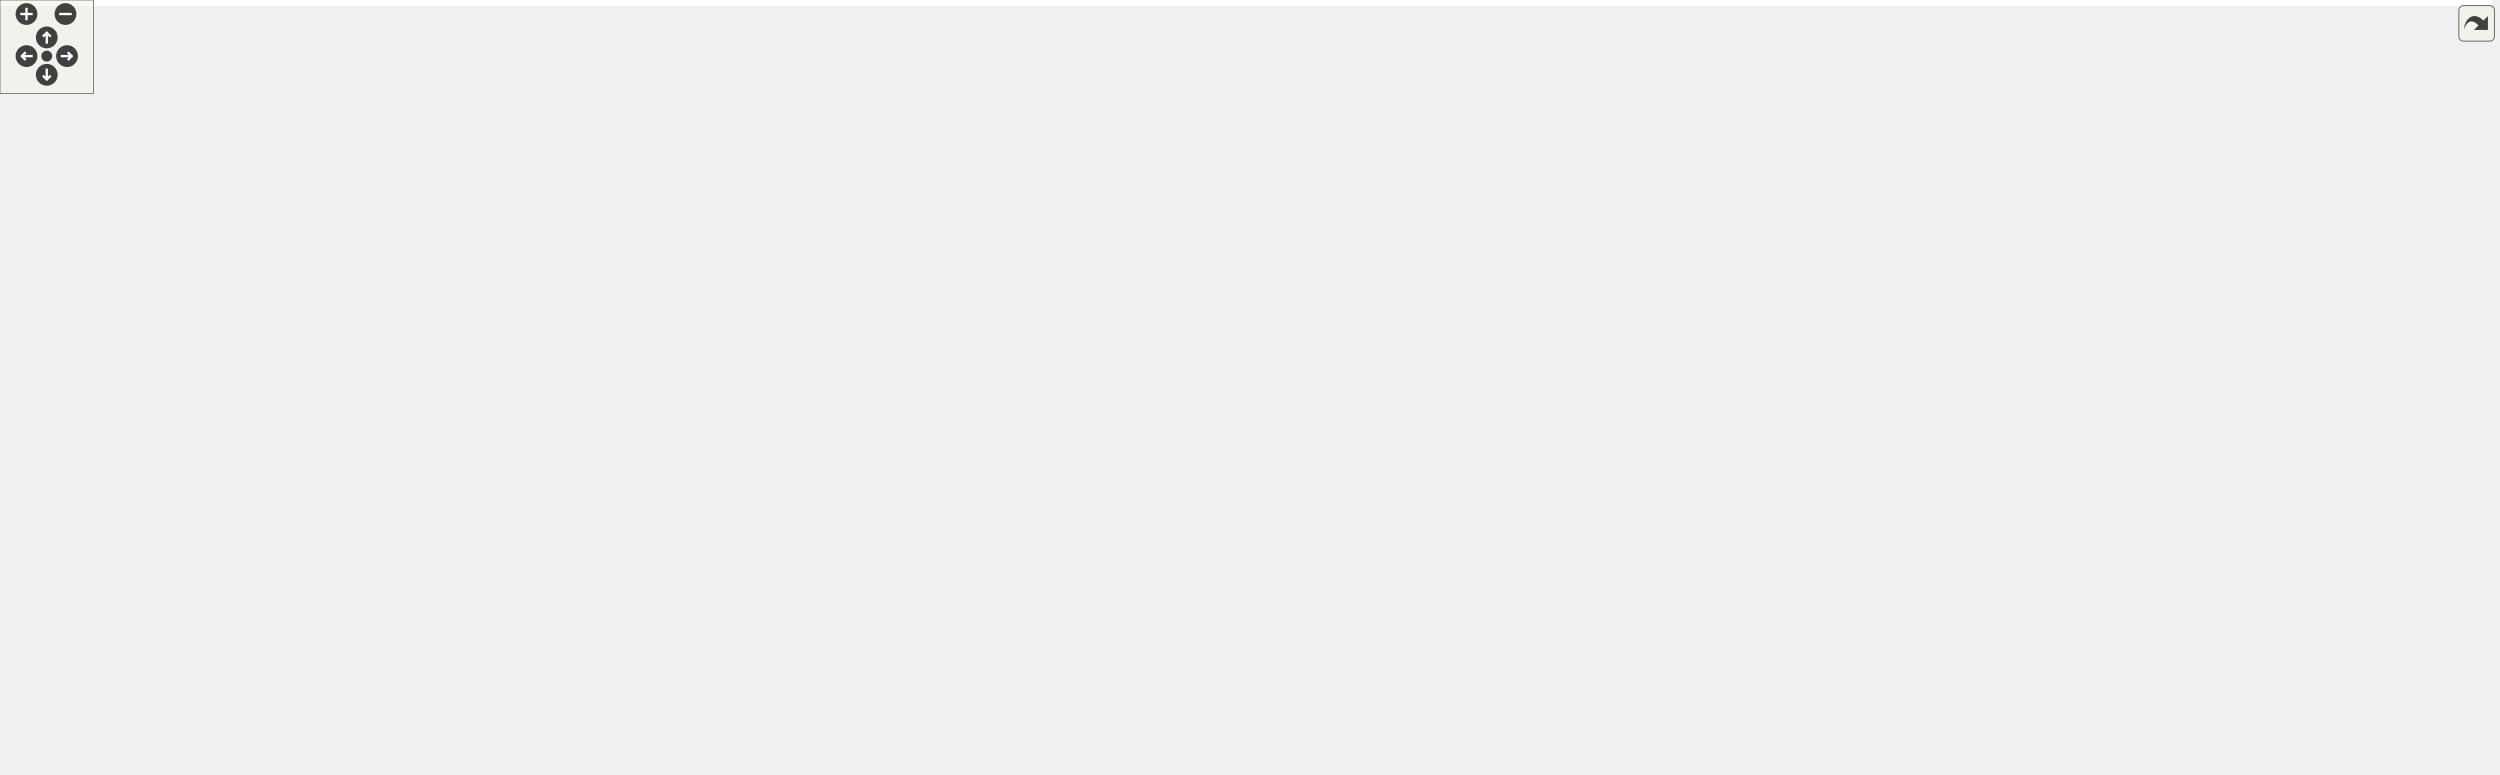
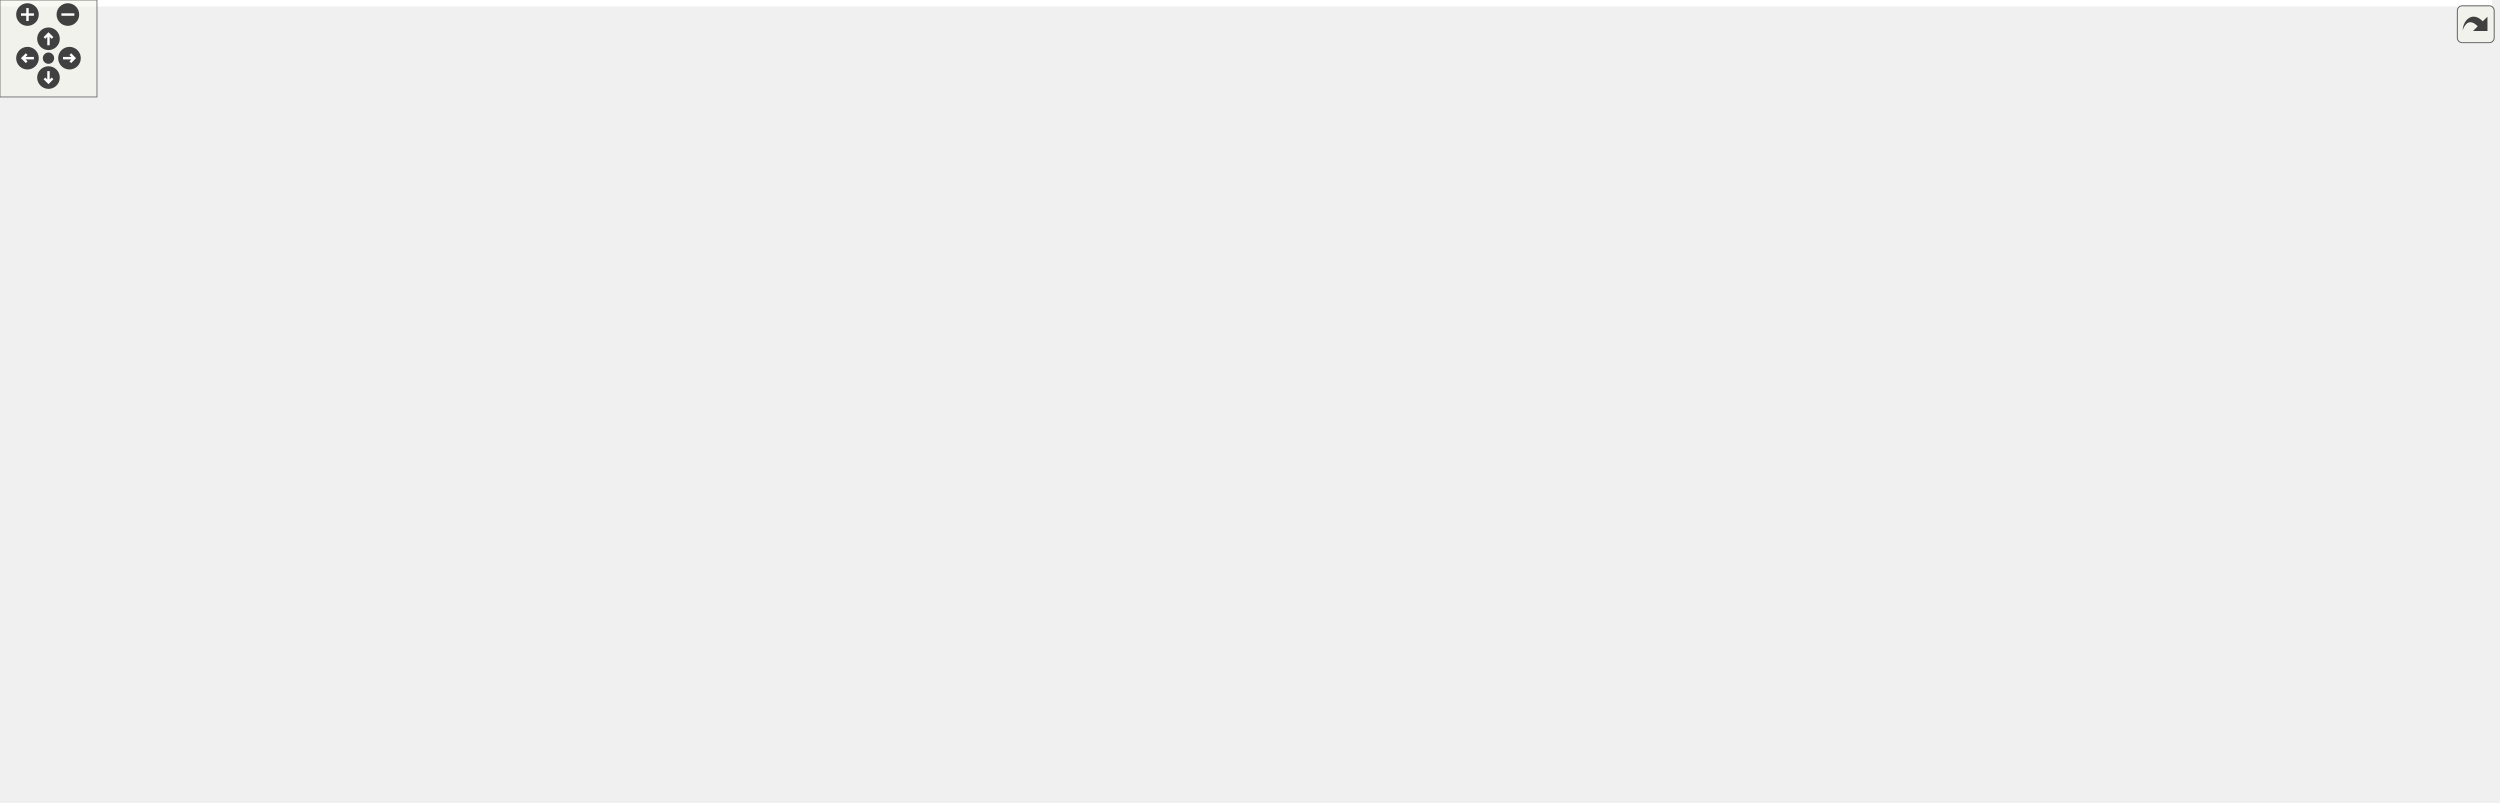
<svg xmlns="http://www.w3.org/2000/svg" xmlns:xlink="http://www.w3.org/1999/xlink" id="main" version="1.1" xml:space="preserve">
  <style type="text/css">
.edge:hover path { stroke: red; }
.edge:hover polygon { stroke: red; fill: red; }
</style>
  <defs>
    <circle id="rim" cx="0" cy="0" r="7" />
    <circle id="rim2" cx="0" cy="0" r="3.5" />
    <g id="zoomPlus">
      <use xlink:href="#rim" fill="#404040">
        <set attributeName="fill" to="#808080" begin="zoomplus.mouseover" end="zoomplus.mouseout" />
      </use>
      <path d="M-4,0h8M0,-4v8" fill="none" stroke="white" stroke-width="1.5" pointer-events="none" />
    </g>
    <g id="zoomMin">
      <use xlink:href="#rim" fill="#404040">
        <set attributeName="fill" to="#808080" begin="zoomminus.mouseover" end="zoomminus.mouseout" />
      </use>
      <path d="M-4,0h8" fill="none" stroke="white" stroke-width="1.5" pointer-events="none" />
    </g>
    <g id="dirArrow">
      <path fill="none" stroke="white" stroke-width="1.5" d="M0,-3.0v7 M-2.5,-0.5L0,-3.0L2.5,-0.5" />
    </g>
    <g id="resetDef">
      <use xlink:href="#rim2" fill="#404040">
        <set attributeName="fill" to="#808080" begin="reset.mouseover" end="reset.mouseout" />
      </use>
    </g>
  </defs>
  <svg id="graph" class="graph">
    <g id="viewport">
-       <polygon fill="white" stroke="transparent" points="-4,4 -4,-436 1598.92,-436 1598.92,4 -4,4" />
+       <polygon fill="white" stroke="transparent" points="-4,4 -4,-436 1542.01,-436 1542.01,4 -4,4" />
      <g id="node1" class="node">
        <g id="a_node1">
          <a xlink:title="In this file, types are defined which are used in the direct module.">
-             <polygon fill="#bfbfbf" stroke="black" points="878,-390.5 878,-431.5 1045,-431.5 1045,-390.5 878,-390.5" />
-             <text text-anchor="start" x="886" y="-419.5" font-family="Helvetica,sans-Serif" font-size="10.00">/home/runner/work/Simopticon</text>
-             <text text-anchor="start" x="886" y="-408.5" font-family="Helvetica,sans-Serif" font-size="10.00">/Simopticon/src/optimizer</text>
-             <text text-anchor="middle" x="961.5" y="-397.5" font-family="Helvetica,sans-Serif" font-size="10.00">/direct/DirectTypes.h</text>
+             <polygon fill="#bfbfbf" stroke="black" points="712.51,-390.5 712.51,-431.5 879.51,-431.5 879.51,-390.5 712.51,-390.5" />
+             <text text-anchor="start" x="720.51" y="-419.5" font-family="Helvetica,sans-Serif" font-size="10.00">/home/runner/work/Simopticon</text>
+             <text text-anchor="start" x="720.51" y="-408.5" font-family="Helvetica,sans-Serif" font-size="10.00">/Simopticon/src/optimizer</text>
+             <text text-anchor="middle" x="796.01" y="-397.5" font-family="Helvetica,sans-Serif" font-size="10.00">/direct/DirectTypes.h</text>
          </a>
        </g>
      </g>
      <g id="node2" class="node">
        <g id="a_node2">
          <a xlink:href="StubController_8h.xhtml" target="_top" xlink:title="In this file, the header of the StubController class is defined.">
-             <polygon fill="white" stroke="black" points="167,-312.5 167,-353.5 334,-353.5 334,-312.5 167,-312.5" />
-             <text text-anchor="start" x="175" y="-341.5" font-family="Helvetica,sans-Serif" font-size="10.00">/home/runner/work/Simopticon</text>
-             <text text-anchor="start" x="175" y="-330.5" font-family="Helvetica,sans-Serif" font-size="10.00">/Simopticon/src/controller</text>
-             <text text-anchor="middle" x="250.5" y="-319.5" font-family="Helvetica,sans-Serif" font-size="10.00">/StubController.h</text>
+             <polygon fill="white" stroke="black" points="110.51,-312.5 110.51,-353.5 277.51,-353.5 277.51,-312.5 110.51,-312.5" />
+             <text text-anchor="start" x="118.51" y="-341.5" font-family="Helvetica,sans-Serif" font-size="10.00">/home/runner/work/Simopticon</text>
+             <text text-anchor="start" x="118.51" y="-330.5" font-family="Helvetica,sans-Serif" font-size="10.00">/Simopticon/src/controller</text>
+             <text text-anchor="middle" x="194.01" y="-319.5" font-family="Helvetica,sans-Serif" font-size="10.00">/StubController.h</text>
          </a>
        </g>
      </g>
      <g id="edge1" class="edge">
-         <path fill="none" stroke="midnightblue" d="M867.59,-399.96C727.91,-385.03 467.57,-357.2 334.11,-342.94" />
-         <polygon fill="midnightblue" stroke="midnightblue" points="867.53,-403.48 877.85,-401.06 868.28,-396.52 867.53,-403.48" />
+         <path fill="none" stroke="midnightblue" d="M702.35,-398.18C586.09,-383.5 389.55,-358.69 277.97,-344.6" />
+         <polygon fill="midnightblue" stroke="midnightblue" points="701.95,-401.65 712.31,-399.43 702.82,-394.71 701.95,-401.65" />
      </g>
      <g id="node6" class="node">
        <g id="a_node6">
          <a xlink:href="DirectOptimizer_8h.xhtml" target="_top" xlink:title="In this file, the header of the DirectOptimizer class is defined.">
-             <polygon fill="white" stroke="black" points="1027,-78.5 1027,-119.5 1194,-119.5 1194,-78.5 1027,-78.5" />
-             <text text-anchor="start" x="1035" y="-107.5" font-family="Helvetica,sans-Serif" font-size="10.00">/home/runner/work/Simopticon</text>
-             <text text-anchor="start" x="1035" y="-96.5" font-family="Helvetica,sans-Serif" font-size="10.00">/Simopticon/src/optimizer</text>
-             <text text-anchor="middle" x="1110.5" y="-85.5" font-family="Helvetica,sans-Serif" font-size="10.00">/direct/DirectOptimizer.h</text>
+             <polygon fill="white" stroke="black" points="601.51,-78.5 601.51,-119.5 768.51,-119.5 768.51,-78.5 601.51,-78.5" />
+             <text text-anchor="start" x="609.51" y="-107.5" font-family="Helvetica,sans-Serif" font-size="10.00">/home/runner/work/Simopticon</text>
+             <text text-anchor="start" x="609.51" y="-96.5" font-family="Helvetica,sans-Serif" font-size="10.00">/Simopticon/src/optimizer</text>
+             <text text-anchor="middle" x="685.01" y="-85.5" font-family="Helvetica,sans-Serif" font-size="10.00">/direct/DirectOptimizer.h</text>
          </a>
        </g>
      </g>
      <g id="edge5" class="edge">
-         <path fill="none" stroke="midnightblue" d="M1055.34,-404.73C1179.13,-396.88 1389.82,-380.18 1462.5,-354 1522,-332.57 1551.44,-331.64 1581.5,-276 1661.99,-127 1350,-102.76 1194.16,-99.75" />
-         <polygon fill="midnightblue" stroke="midnightblue" points="1054.87,-401.25 1045.11,-405.37 1055.31,-408.24 1054.87,-401.25" />
+         <path fill="none" stroke="midnightblue" d="M889.91,-406.94C1036.88,-401.23 1314.08,-386.44 1407.01,-354 1477.93,-329.25 1570.04,-294.85 1526.01,-234 1438.31,-112.8 963.7,-99.48 768.71,-99.22" />
+         <polygon fill="midnightblue" stroke="midnightblue" points="889.42,-403.46 879.56,-407.34 889.68,-410.45 889.42,-403.46" />
      </g>
      <g id="node8" class="node">
        <g id="a_node8">
          <a xlink:href="HyRect_8h.xhtml" target="_top" xlink:title="In this file, the header of the HyRect class is defined.">
-             <polygon fill="white" stroke="black" points="878,-312.5 878,-353.5 1045,-353.5 1045,-312.5 878,-312.5" />
-             <text text-anchor="start" x="886" y="-341.5" font-family="Helvetica,sans-Serif" font-size="10.00">/home/runner/work/Simopticon</text>
-             <text text-anchor="start" x="886" y="-330.5" font-family="Helvetica,sans-Serif" font-size="10.00">/Simopticon/src/optimizer</text>
-             <text text-anchor="middle" x="961.5" y="-319.5" font-family="Helvetica,sans-Serif" font-size="10.00">/direct/hyrect/HyRect.h</text>
+             <polygon fill="white" stroke="black" points="712.51,-312.5 712.51,-353.5 879.51,-353.5 879.51,-312.5 712.51,-312.5" />
+             <text text-anchor="start" x="720.51" y="-341.5" font-family="Helvetica,sans-Serif" font-size="10.00">/home/runner/work/Simopticon</text>
+             <text text-anchor="start" x="720.51" y="-330.5" font-family="Helvetica,sans-Serif" font-size="10.00">/Simopticon/src/optimizer</text>
+             <text text-anchor="middle" x="796.01" y="-319.5" font-family="Helvetica,sans-Serif" font-size="10.00">/direct/hyrect/HyRect.h</text>
          </a>
        </g>
      </g>
      <g id="edge8" class="edge">
-         <path fill="none" stroke="midnightblue" d="M961.5,-380.3C961.5,-371.3 961.5,-361.65 961.5,-353.51" />
-         <polygon fill="midnightblue" stroke="midnightblue" points="958,-380.43 961.5,-390.43 965,-380.43 958,-380.43" />
-       </g>
-       <g id="node11" class="node">
-         <g id="a_node11">
+         <path fill="none" stroke="midnightblue" d="M796.01,-380.3C796.01,-371.3 796.01,-361.65 796.01,-353.51" />
+         <polygon fill="midnightblue" stroke="midnightblue" points="792.51,-380.43 796.01,-390.43 799.51,-380.43 792.51,-380.43" />
+       </g>
+       <g id="node10" class="node">
+         <g id="a_node10">
          <a xlink:href="Levels_8h.xhtml" target="_top" xlink:title="In this file, the header of the Levels class is defined.">
-             <polygon fill="white" stroke="black" points="477,-156.5 477,-197.5 644,-197.5 644,-156.5 477,-156.5" />
-             <text text-anchor="start" x="485" y="-185.5" font-family="Helvetica,sans-Serif" font-size="10.00">/home/runner/work/Simopticon</text>
-             <text text-anchor="start" x="485" y="-174.5" font-family="Helvetica,sans-Serif" font-size="10.00">/Simopticon/src/optimizer</text>
-             <text text-anchor="middle" x="560.5" y="-163.5" font-family="Helvetica,sans-Serif" font-size="10.00">/direct/Levels.h</text>
+             <polygon fill="white" stroke="black" points="452.51,-156.5 452.51,-197.5 619.51,-197.5 619.51,-156.5 452.51,-156.5" />
+             <text text-anchor="start" x="460.51" y="-185.5" font-family="Helvetica,sans-Serif" font-size="10.00">/home/runner/work/Simopticon</text>
+             <text text-anchor="start" x="460.51" y="-174.5" font-family="Helvetica,sans-Serif" font-size="10.00">/Simopticon/src/optimizer</text>
+             <text text-anchor="middle" x="536.01" y="-163.5" font-family="Helvetica,sans-Serif" font-size="10.00">/direct/Levels.h</text>
          </a>
        </g>
      </g>
      <g id="edge27" class="edge">
-         <path fill="none" stroke="midnightblue" d="M867.64,-397.82C739.49,-379.04 520.19,-338.52 472.5,-276 461.18,-261.16 463.52,-250.36 472.5,-234 481.13,-218.28 496.24,-206.35 511.54,-197.62" />
-         <polygon fill="midnightblue" stroke="midnightblue" points="867.44,-401.33 877.84,-399.3 868.45,-394.4 867.44,-401.33" />
+         <path fill="none" stroke="midnightblue" d="M702.25,-401.69C621.4,-389 509.24,-356.96 454.01,-276 443.49,-260.58 445.29,-250.51 454.01,-234 462.22,-218.45 476.91,-206.4 491.6,-197.53" />
+         <polygon fill="midnightblue" stroke="midnightblue" points="702.03,-405.2 712.44,-403.21 703.07,-398.27 702.03,-405.2" />
      </g>
      <g id="node18" class="node">
        <g id="a_node18">
          <a xlink:href="ParameterNormalizer_8h.xhtml" target="_top" xlink:title="In this file, the header of the ParameterNormalizer class is defined.">
-             <polygon fill="white" stroke="black" points="1287,-312.5 1287,-353.5 1454,-353.5 1454,-312.5 1287,-312.5" />
-             <text text-anchor="start" x="1295" y="-341.5" font-family="Helvetica,sans-Serif" font-size="10.00">/home/runner/work/Simopticon</text>
-             <text text-anchor="start" x="1295" y="-330.5" font-family="Helvetica,sans-Serif" font-size="10.00">/Simopticon/src/optimizer</text>
-             <text text-anchor="middle" x="1370.5" y="-319.5" font-family="Helvetica,sans-Serif" font-size="10.00">/direct/ParameterNormalizer.h</text>
+             <polygon fill="white" stroke="black" points="1231.51,-312.5 1231.51,-353.5 1398.51,-353.5 1398.51,-312.5 1231.51,-312.5" />
+             <text text-anchor="start" x="1239.51" y="-341.5" font-family="Helvetica,sans-Serif" font-size="10.00">/home/runner/work/Simopticon</text>
+             <text text-anchor="start" x="1239.51" y="-330.5" font-family="Helvetica,sans-Serif" font-size="10.00">/Simopticon/src/optimizer</text>
+             <text text-anchor="middle" x="1315.01" y="-319.5" font-family="Helvetica,sans-Serif" font-size="10.00">/direct/ParameterNormalizer.h</text>
          </a>
        </g>
      </g>
      <g id="edge24" class="edge">
-         <path fill="none" stroke="midnightblue" d="M1055.37,-392.56C1125.19,-379.58 1219.62,-362.04 1286.86,-349.54" />
-         <polygon fill="midnightblue" stroke="midnightblue" points="1054.45,-389.17 1045.25,-394.44 1055.73,-396.05 1054.45,-389.17" />
+         <path fill="none" stroke="midnightblue" d="M889.82,-396.26C987.21,-382 1138.11,-359.9 1231.5,-346.23" />
+         <polygon fill="midnightblue" stroke="midnightblue" points="889.07,-392.84 879.69,-397.75 890.09,-399.76 889.07,-392.84" />
      </g>
      <g id="node3" class="node">
        <g id="a_node3">
          <a xlink:href="StubController_8cpp.xhtml" target="_top" xlink:title="In this file, the implementation of the StubController class is defined.">
-             <polygon fill="white" stroke="black" points="0,-234.5 0,-275.5 167,-275.5 167,-234.5 0,-234.5" />
-             <text text-anchor="start" x="8" y="-263.5" font-family="Helvetica,sans-Serif" font-size="10.00">/home/runner/work/Simopticon</text>
-             <text text-anchor="start" x="8" y="-252.5" font-family="Helvetica,sans-Serif" font-size="10.00">/Simopticon/src/controller</text>
-             <text text-anchor="middle" x="83.5" y="-241.5" font-family="Helvetica,sans-Serif" font-size="10.00">/StubController.cpp</text>
+             <polygon fill="white" stroke="black" points="202.51,-234.5 202.51,-275.5 369.51,-275.5 369.51,-234.5 202.51,-234.5" />
+             <text text-anchor="start" x="210.51" y="-263.5" font-family="Helvetica,sans-Serif" font-size="10.00">/home/runner/work/Simopticon</text>
+             <text text-anchor="start" x="210.51" y="-252.5" font-family="Helvetica,sans-Serif" font-size="10.00">/Simopticon/src/controller</text>
+             <text text-anchor="middle" x="286.01" y="-241.5" font-family="Helvetica,sans-Serif" font-size="10.00">/StubController.cpp</text>
          </a>
        </g>
      </g>
      <g id="edge2" class="edge">
-         <path fill="none" stroke="midnightblue" d="M198.18,-308.19C175.08,-297.67 148.25,-285.47 126.36,-275.51" />
-         <polygon fill="midnightblue" stroke="midnightblue" points="196.94,-311.47 207.49,-312.43 199.84,-305.1 196.94,-311.47" />
+         <path fill="none" stroke="midnightblue" d="M225.75,-305.78C237.78,-295.84 251.25,-284.72 262.4,-275.51" />
+         <polygon fill="midnightblue" stroke="midnightblue" points="223.18,-303.36 217.7,-312.43 227.64,-308.76 223.18,-303.36" />
      </g>
      <g id="node4" class="node">
        <g id="a_node4">
          <a xlink:href="Controller_8cpp.xhtml" target="_top" xlink:title="In this file, the implementation of the Controller class is defined.">
-             <polygon fill="white" stroke="black" points="588,-0.5 588,-41.5 755,-41.5 755,-0.5 588,-0.5" />
-             <text text-anchor="start" x="596" y="-29.5" font-family="Helvetica,sans-Serif" font-size="10.00">/home/runner/work/Simopticon</text>
-             <text text-anchor="start" x="596" y="-18.5" font-family="Helvetica,sans-Serif" font-size="10.00">/Simopticon/src/controller</text>
-             <text text-anchor="middle" x="671.5" y="-7.5" font-family="Helvetica,sans-Serif" font-size="10.00">/Controller.cpp</text>
+             <polygon fill="white" stroke="black" points="381.51,-0.5 381.51,-41.5 548.51,-41.5 548.51,-0.5 381.51,-0.5" />
+             <text text-anchor="start" x="389.51" y="-29.5" font-family="Helvetica,sans-Serif" font-size="10.00">/home/runner/work/Simopticon</text>
+             <text text-anchor="start" x="389.51" y="-18.5" font-family="Helvetica,sans-Serif" font-size="10.00">/Simopticon/src/controller</text>
+             <text text-anchor="middle" x="465.01" y="-7.5" font-family="Helvetica,sans-Serif" font-size="10.00">/Controller.cpp</text>
          </a>
        </g>
      </g>
      <g id="edge3" class="edge">
-         <path fill="none" stroke="midnightblue" d="M226.91,-304.22C221.04,-295.7 215.55,-285.94 212.5,-276 207.02,-258.16 205.06,-251.12 212.5,-234 252.96,-140.84 288.96,-124.04 379.5,-78 444.72,-44.84 527.24,-31.23 587.91,-25.69" />
-         <polygon fill="midnightblue" stroke="midnightblue" points="224.09,-306.29 232.83,-312.28 229.73,-302.15 224.09,-306.29" />
+         <path fill="none" stroke="midnightblue" d="M100.5,-314.65C60.34,-305.12 19.88,-291.97 8.01,-276 -3.12,-261.02 -2.03,-249.73 8.01,-234 90.38,-104.99 273.69,-53.3 381.45,-33.5" />
+         <polygon fill="midnightblue" stroke="midnightblue" points="99.88,-318.1 110.41,-316.93 101.45,-311.28 99.88,-318.1" />
      </g>
      <g id="node5" class="node">
        <g id="a_node5">
          <a xlink:href="main_8cpp.xhtml" target="_top" xlink:title="In this file, the main function running the Simopticon framework is defined.">
-             <polygon fill="white" stroke="black" points="222,-240 222,-270 389,-270 389,-240 222,-240" />
-             <text text-anchor="start" x="230" y="-258" font-family="Helvetica,sans-Serif" font-size="10.00">/home/runner/work/Simopticon</text>
-             <text text-anchor="middle" x="305.5" y="-247" font-family="Helvetica,sans-Serif" font-size="10.00">/Simopticon/src/main.cpp</text>
+             <polygon fill="white" stroke="black" points="17.51,-240 17.51,-270 184.51,-270 184.51,-240 17.51,-240" />
+             <text text-anchor="start" x="25.51" y="-258" font-family="Helvetica,sans-Serif" font-size="10.00">/home/runner/work/Simopticon</text>
+             <text text-anchor="middle" x="101.01" y="-247" font-family="Helvetica,sans-Serif" font-size="10.00">/Simopticon/src/main.cpp</text>
          </a>
        </g>
      </g>
      <g id="edge4" class="edge">
-         <path fill="none" stroke="midnightblue" d="M270.53,-304.32C278.9,-292.75 288.27,-279.8 295.21,-270.23" />
-         <polygon fill="midnightblue" stroke="midnightblue" points="267.69,-302.27 264.66,-312.43 273.36,-306.38 267.69,-302.27" />
+         <path fill="none" stroke="midnightblue" d="M162.18,-305.99C147.53,-294.02 130.71,-280.27 118.42,-270.23" />
+         <polygon fill="midnightblue" stroke="midnightblue" points="160.1,-308.81 170.06,-312.43 164.53,-303.39 160.1,-308.81" />
      </g>
      <g id="edge6" class="edge">
-         <path fill="none" stroke="midnightblue" d="M1016.64,-81.75C939.03,-68.31 829.83,-49.41 755.17,-36.48" />
-         <polygon fill="midnightblue" stroke="midnightblue" points="1016.44,-85.27 1026.89,-83.53 1017.64,-78.37 1016.44,-85.27" />
+         <path fill="none" stroke="midnightblue" d="M618.51,-75.03C587.54,-64.33 551.08,-51.73 521.47,-41.51" />
+         <polygon fill="midnightblue" stroke="midnightblue" points="617.76,-78.47 628.36,-78.43 620.05,-71.85 617.76,-78.47" />
      </g>
      <g id="node7" class="node">
        <g id="a_node7">
          <a xlink:href="DirectOptimizer_8cpp.xhtml" target="_top" xlink:title="In this file, the implementation of the DirectOptimizer class is defined.">
-             <polygon fill="white" stroke="black" points="1138,-0.5 1138,-41.5 1305,-41.5 1305,-0.5 1138,-0.5" />
-             <text text-anchor="start" x="1146" y="-29.5" font-family="Helvetica,sans-Serif" font-size="10.00">/home/runner/work/Simopticon</text>
-             <text text-anchor="start" x="1146" y="-18.5" font-family="Helvetica,sans-Serif" font-size="10.00">/Simopticon/src/optimizer</text>
-             <text text-anchor="middle" x="1221.5" y="-7.5" font-family="Helvetica,sans-Serif" font-size="10.00">/direct/DirectOptimizer.cpp</text>
+             <polygon fill="white" stroke="black" points="821.51,-0.5 821.51,-41.5 988.51,-41.5 988.51,-0.5 821.51,-0.5" />
+             <text text-anchor="start" x="829.51" y="-29.5" font-family="Helvetica,sans-Serif" font-size="10.00">/home/runner/work/Simopticon</text>
+             <text text-anchor="start" x="829.51" y="-18.5" font-family="Helvetica,sans-Serif" font-size="10.00">/Simopticon/src/optimizer</text>
+             <text text-anchor="middle" x="905.01" y="-7.5" font-family="Helvetica,sans-Serif" font-size="10.00">/direct/DirectOptimizer.cpp</text>
          </a>
        </g>
      </g>
      <g id="edge7" class="edge">
-         <path fill="none" stroke="midnightblue" d="M1147.55,-72.64C1162.37,-62.49 1179.17,-50.98 1193.01,-41.51" />
-         <polygon fill="midnightblue" stroke="midnightblue" points="1145.36,-69.89 1139.09,-78.43 1149.31,-75.67 1145.36,-69.89" />
+         <path fill="none" stroke="midnightblue" d="M751.51,-75.03C782.48,-64.33 818.94,-51.73 848.55,-41.51" />
+         <polygon fill="midnightblue" stroke="midnightblue" points="749.98,-71.85 741.67,-78.43 752.26,-78.47 749.98,-71.85" />
      </g>
      <g id="edge9" class="edge">
-         <path fill="none" stroke="midnightblue" d="M1030.88,-307.91C1046.08,-299.82 1060.8,-289.35 1071.5,-276 1108.78,-229.47 1112.17,-154.73 1111.47,-119.53" />
-         <polygon fill="midnightblue" stroke="midnightblue" points="1029.29,-304.79 1021.91,-312.4 1032.42,-311.06 1029.29,-304.79" />
+         <path fill="none" stroke="midnightblue" d="M736.24,-307.17C723.33,-299.09 711.13,-288.8 703.01,-276 671.83,-226.85 676.95,-154.03 681.71,-119.51" />
+         <polygon fill="midnightblue" stroke="midnightblue" points="734.85,-310.41 745.26,-312.42 738.38,-304.37 734.85,-310.41" />
      </g>
      <g id="node9" class="node">
        <g id="a_node9">
-           <a xlink:href="GrahamScan_8cpp.xhtml" target="_top" xlink:title="In this file, the implementation of the GrahamScan class is defined.">
-             <polygon fill="white" stroke="black" points="482,-234.5 482,-275.5 649,-275.5 649,-234.5 482,-234.5" />
-             <text text-anchor="start" x="490" y="-263.5" font-family="Helvetica,sans-Serif" font-size="10.00">/home/runner/work/Simopticon</text>
-             <text text-anchor="start" x="490" y="-252.5" font-family="Helvetica,sans-Serif" font-size="10.00">/Simopticon/src/optimizer</text>
-             <text text-anchor="middle" x="565.5" y="-241.5" font-family="Helvetica,sans-Serif" font-size="10.00">/direct/GrahamScan.cpp</text>
+           <a xlink:href="DirectComparisonFunctions_8h.xhtml" target="_top" xlink:title="In this file, comparison functions are defined which are used in the direct module.">
+             <polygon fill="white" stroke="black" points="463.01,-234.5 463.01,-275.5 657.01,-275.5 657.01,-234.5 463.01,-234.5" />
+             <text text-anchor="start" x="471.01" y="-263.5" font-family="Helvetica,sans-Serif" font-size="10.00">/home/runner/work/Simopticon</text>
+             <text text-anchor="start" x="471.01" y="-252.5" font-family="Helvetica,sans-Serif" font-size="10.00">/Simopticon/src/optimizer</text>
+             <text text-anchor="middle" x="560.01" y="-241.5" font-family="Helvetica,sans-Serif" font-size="10.00">/direct/DirectComparisonFunctions.h</text>
          </a>
        </g>
      </g>
      <g id="edge10" class="edge">
-         <path fill="none" stroke="midnightblue" d="M867.95,-315.56C807.76,-304.79 727.9,-290.13 657.5,-276 654.78,-275.45 652.01,-274.89 649.21,-274.32" />
-         <polygon fill="midnightblue" stroke="midnightblue" points="867.36,-319.01 877.81,-317.33 868.59,-312.12 867.36,-319.01" />
-       </g>
-       <g id="node10" class="node">
-         <g id="a_node10">
-           <a xlink:href="DirectComparisonFunctions_8h.xhtml" target="_top" xlink:title="In this file, comparison functions are defined which are used in the direct module.">
-             <polygon fill="white" stroke="black" points="666.5,-234.5 666.5,-275.5 860.5,-275.5 860.5,-234.5 666.5,-234.5" />
-             <text text-anchor="start" x="674.5" y="-263.5" font-family="Helvetica,sans-Serif" font-size="10.00">/home/runner/work/Simopticon</text>
-             <text text-anchor="start" x="674.5" y="-252.5" font-family="Helvetica,sans-Serif" font-size="10.00">/Simopticon/src/optimizer</text>
-             <text text-anchor="middle" x="763.5" y="-241.5" font-family="Helvetica,sans-Serif" font-size="10.00">/direct/DirectComparisonFunctions.h</text>
-           </a>
-         </g>
-       </g>
-       <g id="edge11" class="edge">
-         <path fill="none" stroke="midnightblue" d="M900.92,-308.75C873.21,-298.11 840.74,-285.65 814.32,-275.51" />
-         <polygon fill="midnightblue" stroke="midnightblue" points="899.92,-312.11 910.51,-312.43 902.43,-305.58 899.92,-312.11" />
+         <path fill="none" stroke="midnightblue" d="M725.53,-309.3C692.13,-298.55 652.62,-285.82 620.58,-275.51" />
+         <polygon fill="midnightblue" stroke="midnightblue" points="724.64,-312.69 735.23,-312.43 726.79,-306.03 724.64,-312.69" />
+       </g>
+       <g id="node11" class="node">
+         <g id="a_node11">
+           <a xlink:href="Levels_8cpp.xhtml" target="_top" xlink:title="In this file, the implementation of the Levels class is defined.">
+             <polygon fill="white" stroke="black" points="379.51,-78.5 379.51,-119.5 546.51,-119.5 546.51,-78.5 379.51,-78.5" />
+             <text text-anchor="start" x="387.51" y="-107.5" font-family="Helvetica,sans-Serif" font-size="10.00">/home/runner/work/Simopticon</text>
+             <text text-anchor="start" x="387.51" y="-96.5" font-family="Helvetica,sans-Serif" font-size="10.00">/Simopticon/src/optimizer</text>
+             <text text-anchor="middle" x="463.01" y="-85.5" font-family="Helvetica,sans-Serif" font-size="10.00">/direct/Levels.cpp</text>
+           </a>
+         </g>
+       </g>
+       <g id="edge20" class="edge">
+         <path fill="none" stroke="midnightblue" d="M702.13,-328.81C612.97,-323.7 487.68,-310.43 454.01,-276 412.94,-234 438.54,-156 453.9,-119.63" />
+         <polygon fill="midnightblue" stroke="midnightblue" points="702.1,-332.31 712.27,-329.36 702.48,-325.32 702.1,-332.31" />
      </g>
      <g id="node12" class="node">
        <g id="a_node12">
-           <a xlink:href="Levels_8cpp.xhtml" target="_top" xlink:title="In this file, the implementation of the Levels class is defined.">
-             <polygon fill="white" stroke="black" points="389,-78.5 389,-119.5 556,-119.5 556,-78.5 389,-78.5" />
-             <text text-anchor="start" x="397" y="-107.5" font-family="Helvetica,sans-Serif" font-size="10.00">/home/runner/work/Simopticon</text>
-             <text text-anchor="start" x="397" y="-96.5" font-family="Helvetica,sans-Serif" font-size="10.00">/Simopticon/src/optimizer</text>
-             <text text-anchor="middle" x="472.5" y="-85.5" font-family="Helvetica,sans-Serif" font-size="10.00">/direct/Levels.cpp</text>
-           </a>
-         </g>
-       </g>
-       <g id="edge20" class="edge">
-         <path fill="none" stroke="midnightblue" d="M867.66,-327.64C733.28,-320.46 499.19,-304.06 472.5,-276 432.07,-233.49 452.28,-155.75 464.92,-119.53" />
-         <polygon fill="midnightblue" stroke="midnightblue" points="867.78,-331.16 877.95,-328.19 868.15,-324.16 867.78,-331.16" />
-       </g>
-       <g id="node13" class="node">
-         <g id="a_node13">
          <a xlink:href="BaseRect_8h.xhtml" target="_top" xlink:title="In this file, the header of the BaseRect class is defined.">
-             <polygon fill="white" stroke="black" points="1138,-234.5 1138,-275.5 1305,-275.5 1305,-234.5 1138,-234.5" />
-             <text text-anchor="start" x="1146" y="-263.5" font-family="Helvetica,sans-Serif" font-size="10.00">/home/runner/work/Simopticon</text>
-             <text text-anchor="start" x="1146" y="-252.5" font-family="Helvetica,sans-Serif" font-size="10.00">/Simopticon/src/optimizer</text>
-             <text text-anchor="middle" x="1221.5" y="-241.5" font-family="Helvetica,sans-Serif" font-size="10.00">/direct/hyrect/BaseRect.h</text>
-           </a>
-         </g>
-       </g>
-       <g id="edge16" class="edge">
-         <path fill="none" stroke="midnightblue" d="M1038.2,-309.58C1075.2,-298.76 1119.17,-285.91 1154.77,-275.51" />
-         <polygon fill="midnightblue" stroke="midnightblue" points="1037.07,-306.26 1028.46,-312.43 1039.04,-312.98 1037.07,-306.26" />
+             <polygon fill="white" stroke="black" points="1119.51,-234.5 1119.51,-275.5 1286.51,-275.5 1286.51,-234.5 1119.51,-234.5" />
+             <text text-anchor="start" x="1127.51" y="-263.5" font-family="Helvetica,sans-Serif" font-size="10.00">/home/runner/work/Simopticon</text>
+             <text text-anchor="start" x="1127.51" y="-252.5" font-family="Helvetica,sans-Serif" font-size="10.00">/Simopticon/src/optimizer</text>
+             <text text-anchor="middle" x="1203.01" y="-241.5" font-family="Helvetica,sans-Serif" font-size="10.00">/direct/hyrect/BaseRect.h</text>
+           </a>
+         </g>
+       </g>
+       <g id="edge15" class="edge">
+         <path fill="none" stroke="midnightblue" d="M889.75,-315.69C951.3,-304.82 1033.53,-290.02 1106.01,-276 1110.4,-275.15 1114.9,-274.27 1119.44,-273.37" />
+         <polygon fill="midnightblue" stroke="midnightblue" points="888.9,-312.28 879.66,-317.46 890.12,-319.17 888.9,-312.28" />
+       </g>
+       <g id="node14" class="node">
+         <g id="a_node14">
+           <a xlink:href="GrahamScan_8cpp.xhtml" target="_top" xlink:title="In this file, the implementation of the GrahamScan class is defined.">
+             <polygon fill="white" stroke="black" points="897.51,-234.5 897.51,-275.5 1064.51,-275.5 1064.51,-234.5 897.51,-234.5" />
+             <text text-anchor="start" x="905.51" y="-263.5" font-family="Helvetica,sans-Serif" font-size="10.00">/home/runner/work/Simopticon</text>
+             <text text-anchor="start" x="905.51" y="-252.5" font-family="Helvetica,sans-Serif" font-size="10.00">/Simopticon/src/optimizer</text>
+             <text text-anchor="middle" x="981.01" y="-241.5" font-family="Helvetica,sans-Serif" font-size="10.00">/direct/GrahamScan.cpp</text>
+           </a>
+         </g>
+       </g>
+       <g id="edge18" class="edge">
+         <path fill="none" stroke="midnightblue" d="M852.95,-308.61C878.77,-298 908.95,-285.6 933.53,-275.51" />
+         <polygon fill="midnightblue" stroke="midnightblue" points="851.57,-305.39 843.65,-312.43 854.23,-311.87 851.57,-305.39" />
      </g>
      <g id="node15" class="node">
        <g id="a_node15">
          <a xlink:href="HyRect_8cpp.xhtml" target="_top" xlink:title="In this file, the implementation of the HyRect class is defined.">
-             <polygon fill="white" stroke="black" points="916,-156.5 916,-197.5 1083,-197.5 1083,-156.5 916,-156.5" />
-             <text text-anchor="start" x="924" y="-185.5" font-family="Helvetica,sans-Serif" font-size="10.00">/home/runner/work/Simopticon</text>
-             <text text-anchor="start" x="924" y="-174.5" font-family="Helvetica,sans-Serif" font-size="10.00">/Simopticon/src/optimizer</text>
-             <text text-anchor="middle" x="999.5" y="-163.5" font-family="Helvetica,sans-Serif" font-size="10.00">/direct/hyrect/HyRect.cpp</text>
+             <polygon fill="white" stroke="black" points="897.51,-156.5 897.51,-197.5 1064.51,-197.5 1064.51,-156.5 897.51,-156.5" />
+             <text text-anchor="start" x="905.51" y="-185.5" font-family="Helvetica,sans-Serif" font-size="10.00">/home/runner/work/Simopticon</text>
+             <text text-anchor="start" x="905.51" y="-174.5" font-family="Helvetica,sans-Serif" font-size="10.00">/Simopticon/src/optimizer</text>
+             <text text-anchor="middle" x="981.01" y="-163.5" font-family="Helvetica,sans-Serif" font-size="10.00">/direct/hyrect/HyRect.cpp</text>
          </a>
        </g>
      </g>
      <g id="edge19" class="edge">
-         <path fill="none" stroke="midnightblue" d="M1022.33,-307.12C1034.79,-299.09 1046.28,-288.85 1053.5,-276 1062.65,-259.73 1060.49,-251.31 1053.5,-234 1047.79,-219.85 1036.6,-207.28 1025.88,-197.65" />
-         <polygon fill="midnightblue" stroke="midnightblue" points="1020.4,-304.2 1013.6,-312.33 1023.98,-310.21 1020.4,-304.2" />
+         <path fill="none" stroke="midnightblue" d="M890.08,-325.51C961.07,-318.42 1050.03,-304.1 1073.01,-276 1084.83,-261.55 1082.16,-250.27 1073.01,-234 1064.12,-218.19 1048.76,-206.32 1033.11,-197.67" />
+         <polygon fill="midnightblue" stroke="midnightblue" points="889.36,-322.06 879.75,-326.5 890.04,-329.03 889.36,-322.06" />
      </g>
      <g id="node16" class="node">
        <g id="a_node16">
          <a xlink:href="ChildRect_8h.xhtml" target="_top" xlink:title="In this file, the header of the ChildRect class is defined.">
-             <polygon fill="white" stroke="black" points="878,-234.5 878,-275.5 1045,-275.5 1045,-234.5 878,-234.5" />
-             <text text-anchor="start" x="886" y="-263.5" font-family="Helvetica,sans-Serif" font-size="10.00">/home/runner/work/Simopticon</text>
-             <text text-anchor="start" x="886" y="-252.5" font-family="Helvetica,sans-Serif" font-size="10.00">/Simopticon/src/optimizer</text>
-             <text text-anchor="middle" x="961.5" y="-241.5" font-family="Helvetica,sans-Serif" font-size="10.00">/direct/hyrect/ChildRect.h</text>
+             <polygon fill="white" stroke="black" points="712.51,-234.5 712.51,-275.5 879.51,-275.5 879.51,-234.5 712.51,-234.5" />
+             <text text-anchor="start" x="720.51" y="-263.5" font-family="Helvetica,sans-Serif" font-size="10.00">/home/runner/work/Simopticon</text>
+             <text text-anchor="start" x="720.51" y="-252.5" font-family="Helvetica,sans-Serif" font-size="10.00">/Simopticon/src/optimizer</text>
+             <text text-anchor="middle" x="796.01" y="-241.5" font-family="Helvetica,sans-Serif" font-size="10.00">/direct/hyrect/ChildRect.h</text>
          </a>
        </g>
      </g>
      <g id="edge21" class="edge">
-         <path fill="none" stroke="midnightblue" d="M961.5,-302.3C961.5,-293.3 961.5,-283.65 961.5,-275.51" />
-         <polygon fill="midnightblue" stroke="midnightblue" points="958,-302.43 961.5,-312.43 965,-302.43 958,-302.43" />
+         <path fill="none" stroke="midnightblue" d="M796.01,-302.3C796.01,-293.3 796.01,-283.65 796.01,-275.51" />
+         <polygon fill="midnightblue" stroke="midnightblue" points="792.51,-302.43 796.01,-312.43 799.51,-302.43 792.51,-302.43" />
+       </g>
+       <g id="edge11" class="edge">
+         <path fill="none" stroke="midnightblue" d="M596.32,-228.05C607.25,-219.24 618.78,-208.87 628.01,-198 648.79,-173.55 666.21,-140.51 676.13,-119.72" />
+         <polygon fill="midnightblue" stroke="midnightblue" points="593.85,-225.54 588.14,-234.46 598.17,-231.05 593.85,-225.54" />
      </g>
      <g id="edge12" class="edge">
-         <path fill="none" stroke="midnightblue" d="M737.21,-226.72C720.02,-205.55 703.77,-176.47 721.5,-156 760.2,-111.33 924.68,-101.47 1026.97,-99.77" />
-         <polygon fill="midnightblue" stroke="midnightblue" points="734.62,-229.07 743.77,-234.4 739.94,-224.53 734.62,-229.07" />
+         <path fill="none" stroke="midnightblue" d="M550.82,-224.88C547.92,-215.72 544.8,-205.83 542.17,-197.51" />
+         <polygon fill="midnightblue" stroke="midnightblue" points="547.48,-225.95 553.83,-234.43 554.16,-223.84 547.48,-225.95" />
      </g>
      <g id="edge13" class="edge">
-         <path fill="none" stroke="midnightblue" d="M701.76,-230.89C673.27,-220.22 639.8,-207.69 612.6,-197.51" />
-         <polygon fill="midnightblue" stroke="midnightblue" points="700.63,-234.2 711.22,-234.43 703.08,-227.64 700.63,-234.2" />
+         <path fill="none" stroke="midnightblue" d="M583.52,-151.77C603.94,-141.35 627.5,-129.34 646.77,-119.51" />
+         <polygon fill="midnightblue" stroke="midnightblue" points="581.7,-148.77 574.38,-156.43 584.88,-155 581.7,-148.77" />
      </g>
      <g id="edge14" class="edge">
-         <path fill="none" stroke="midnightblue" d="M654.05,-161.25C665.98,-159.44 678.02,-157.65 689.5,-156 806.45,-139.16 941.95,-121.46 1026.95,-110.57" />
-         <polygon fill="midnightblue" stroke="midnightblue" points="653.44,-157.81 644.08,-162.77 654.49,-164.73 653.44,-157.81" />
-       </g>
-       <g id="edge15" class="edge">
-         <path fill="none" stroke="midnightblue" d="M530.14,-149.78C518.63,-139.84 505.75,-128.72 495.09,-119.51" />
-         <polygon fill="midnightblue" stroke="midnightblue" points="527.98,-152.54 537.84,-156.43 532.56,-147.24 527.98,-152.54" />
+         <path fill="none" stroke="midnightblue" d="M510.27,-149.2C500.87,-139.42 490.42,-128.54 481.75,-119.51" />
+         <polygon fill="midnightblue" stroke="midnightblue" points="507.76,-151.64 517.21,-156.43 512.81,-146.79 507.76,-151.64" />
+       </g>
+       <g id="edge16" class="edge">
+         <path fill="none" stroke="midnightblue" d="M1237.29,-227.47C1245.66,-219.05 1253.5,-209.02 1258.01,-198 1265.08,-180.72 1268.61,-171.36 1258.01,-156 1197.79,-68.73 1072.75,-38.25 988.83,-27.63" />
+         <polygon fill="midnightblue" stroke="midnightblue" points="1234.76,-225.04 1229.87,-234.44 1239.55,-230.15 1234.76,-225.04" />
+       </g>
+       <g id="node13" class="node">
+         <g id="a_node13">
+           <a xlink:href="BaseRect_8cpp.xhtml" target="_top" xlink:title="In this file, the implementation of the BaseRect class is defined.">
+             <polygon fill="white" stroke="black" points="1082.51,-156.5 1082.51,-197.5 1249.51,-197.5 1249.51,-156.5 1082.51,-156.5" />
+             <text text-anchor="start" x="1090.51" y="-185.5" font-family="Helvetica,sans-Serif" font-size="10.00">/home/runner/work/Simopticon</text>
+             <text text-anchor="start" x="1090.51" y="-174.5" font-family="Helvetica,sans-Serif" font-size="10.00">/Simopticon/src/optimizer</text>
+             <text text-anchor="middle" x="1166.01" y="-163.5" font-family="Helvetica,sans-Serif" font-size="10.00">/direct/hyrect/BaseRect.cpp</text>
+           </a>
+         </g>
      </g>
      <g id="edge17" class="edge">
-         <path fill="none" stroke="midnightblue" d="M1282.33,-229.12C1294.79,-221.09 1306.28,-210.85 1313.5,-198 1322.65,-181.73 1319.03,-173.83 1313.5,-156 1299.29,-110.18 1263.38,-66.12 1240.86,-41.69" />
-         <polygon fill="midnightblue" stroke="midnightblue" points="1280.4,-226.2 1273.6,-234.33 1283.98,-232.21 1280.4,-226.2" />
-       </g>
-       <g id="node14" class="node">
-         <g id="a_node14">
-           <a xlink:href="BaseRect_8cpp.xhtml" target="_top" xlink:title="In this file, the implementation of the BaseRect class is defined.">
-             <polygon fill="white" stroke="black" points="1138,-156.5 1138,-197.5 1305,-197.5 1305,-156.5 1138,-156.5" />
-             <text text-anchor="start" x="1146" y="-185.5" font-family="Helvetica,sans-Serif" font-size="10.00">/home/runner/work/Simopticon</text>
-             <text text-anchor="start" x="1146" y="-174.5" font-family="Helvetica,sans-Serif" font-size="10.00">/Simopticon/src/optimizer</text>
-             <text text-anchor="middle" x="1221.5" y="-163.5" font-family="Helvetica,sans-Serif" font-size="10.00">/direct/hyrect/BaseRect.cpp</text>
-           </a>
-         </g>
-       </g>
-       <g id="edge18" class="edge">
-         <path fill="none" stroke="midnightblue" d="M1221.5,-224.3C1221.5,-215.3 1221.5,-205.65 1221.5,-197.51" />
-         <polygon fill="midnightblue" stroke="midnightblue" points="1218,-224.43 1221.5,-234.43 1225,-224.43 1218,-224.43" />
+         <path fill="none" stroke="midnightblue" d="M1188.98,-225.17C1184.48,-215.93 1179.6,-205.92 1175.51,-197.51" />
+         <polygon fill="midnightblue" stroke="midnightblue" points="1185.96,-226.97 1193.48,-234.43 1192.25,-223.9 1185.96,-226.97" />
      </g>
      <g id="edge23" class="edge">
-         <path fill="none" stroke="midnightblue" d="M975.77,-225.47C980.43,-216.14 985.5,-206.01 989.75,-197.51" />
-         <polygon fill="midnightblue" stroke="midnightblue" points="972.63,-223.92 971.29,-234.43 978.89,-227.05 972.63,-223.92" />
+         <path fill="none" stroke="midnightblue" d="M852.95,-230.61C878.77,-220 908.95,-207.6 933.53,-197.51" />
+         <polygon fill="midnightblue" stroke="midnightblue" points="851.57,-227.39 843.65,-234.43 854.23,-233.87 851.57,-227.39" />
      </g>
      <g id="node17" class="node">
        <g id="a_node17">
          <a xlink:href="ChildRect_8cpp.xhtml" target="_top" xlink:title="In this file, the implementation of the ChildRect class is defined.">
-             <polygon fill="white" stroke="black" points="731,-156.5 731,-197.5 898,-197.5 898,-156.5 731,-156.5" />
-             <text text-anchor="start" x="739" y="-185.5" font-family="Helvetica,sans-Serif" font-size="10.00">/home/runner/work/Simopticon</text>
-             <text text-anchor="start" x="739" y="-174.5" font-family="Helvetica,sans-Serif" font-size="10.00">/Simopticon/src/optimizer</text>
-             <text text-anchor="middle" x="814.5" y="-163.5" font-family="Helvetica,sans-Serif" font-size="10.00">/direct/hyrect/ChildRect.cpp</text>
+             <polygon fill="white" stroke="black" points="712.51,-156.5 712.51,-197.5 879.51,-197.5 879.51,-156.5 712.51,-156.5" />
+             <text text-anchor="start" x="720.51" y="-185.5" font-family="Helvetica,sans-Serif" font-size="10.00">/home/runner/work/Simopticon</text>
+             <text text-anchor="start" x="720.51" y="-174.5" font-family="Helvetica,sans-Serif" font-size="10.00">/Simopticon/src/optimizer</text>
+             <text text-anchor="middle" x="796.01" y="-163.5" font-family="Helvetica,sans-Serif" font-size="10.00">/direct/hyrect/ChildRect.cpp</text>
          </a>
        </g>
      </g>
      <g id="edge22" class="edge">
-         <path fill="none" stroke="midnightblue" d="M914.63,-229.77C894.48,-219.35 871.24,-207.34 852.23,-197.51" />
-         <polygon fill="midnightblue" stroke="midnightblue" points="913.15,-232.94 923.64,-234.43 916.37,-226.73 913.15,-232.94" />
+         <path fill="none" stroke="midnightblue" d="M796.01,-224.3C796.01,-215.3 796.01,-205.65 796.01,-197.51" />
+         <polygon fill="midnightblue" stroke="midnightblue" points="792.51,-224.43 796.01,-234.43 799.51,-224.43 792.51,-224.43" />
      </g>
      <g id="edge25" class="edge">
-         <path fill="none" stroke="midnightblue" d="M1369.22,-302.3C1365.9,-263.22 1354.23,-194.97 1313.5,-156 1281.67,-125.54 1234.83,-111.35 1194.16,-104.86" />
-         <polygon fill="midnightblue" stroke="midnightblue" points="1365.74,-302.77 1369.95,-312.49 1372.72,-302.27 1365.74,-302.77" />
+         <path fill="none" stroke="midnightblue" d="M1315.39,-302.15C1314.08,-261.19 1304.81,-188.89 1258.01,-156 1218.89,-128.5 918.04,-110.82 768.64,-103.65" />
+         <polygon fill="midnightblue" stroke="midnightblue" points="1311.89,-302.4 1315.57,-312.34 1318.89,-302.27 1311.89,-302.4" />
      </g>
      <g id="node19" class="node">
        <g id="a_node19">
          <a xlink:href="ParameterNormalizer_8cpp.xhtml" target="_top" xlink:title="In this file, the implementation of the ParameterNormalizer class is defined.">
-             <polygon fill="white" stroke="black" points="1398.5,-234.5 1398.5,-275.5 1572.5,-275.5 1572.5,-234.5 1398.5,-234.5" />
-             <text text-anchor="start" x="1406.5" y="-263.5" font-family="Helvetica,sans-Serif" font-size="10.00">/home/runner/work/Simopticon</text>
-             <text text-anchor="start" x="1406.5" y="-252.5" font-family="Helvetica,sans-Serif" font-size="10.00">/Simopticon/src/optimizer</text>
-             <text text-anchor="middle" x="1485.5" y="-241.5" font-family="Helvetica,sans-Serif" font-size="10.00">/direct/ParameterNormalizer.cpp</text>
+             <polygon fill="white" stroke="black" points="1343.01,-234.5 1343.01,-275.5 1517.01,-275.5 1517.01,-234.5 1343.01,-234.5" />
+             <text text-anchor="start" x="1351.01" y="-263.5" font-family="Helvetica,sans-Serif" font-size="10.00">/home/runner/work/Simopticon</text>
+             <text text-anchor="start" x="1351.01" y="-252.5" font-family="Helvetica,sans-Serif" font-size="10.00">/Simopticon/src/optimizer</text>
+             <text text-anchor="middle" x="1430.01" y="-241.5" font-family="Helvetica,sans-Serif" font-size="10.00">/direct/ParameterNormalizer.cpp</text>
          </a>
        </g>
      </g>
      <g id="edge26" class="edge">
-         <path fill="none" stroke="midnightblue" d="M1408.88,-306.64C1424.24,-296.49 1441.65,-284.98 1455.99,-275.51" />
-         <polygon fill="midnightblue" stroke="midnightblue" points="1406.53,-303.99 1400.12,-312.43 1410.39,-309.83 1406.53,-303.99" />
+         <path fill="none" stroke="midnightblue" d="M1353.39,-306.64C1368.75,-296.49 1386.16,-284.98 1400.5,-275.51" />
+         <polygon fill="midnightblue" stroke="midnightblue" points="1351.04,-303.99 1344.63,-312.43 1354.9,-309.83 1351.04,-303.99" />
      </g>
    </g>
  </svg>
  <g id="navigator" transform="translate(0 0)" fill="#404254">
    <rect fill="#f2f5e9" fill-opacity="0.5" stroke="#606060" stroke-width=".5" x="0" y="0" width="60" height="60" />
    <use id="zoomplus" xlink:href="#zoomPlus" x="17" y="9" />
    <use id="zoomminus" xlink:href="#zoomMin" x="42" y="9" />
    <use id="reset" xlink:href="#resetDef" x="30" y="36" />
    <g id="arrowUp" xlink:href="#dirArrow" transform="translate(30 24)">
      <use xlink:href="#rim" fill="#404040">
        <set attributeName="fill" to="#808080" begin="arrowUp.mouseover" end="arrowUp.mouseout" />
      </use>
      <path fill="none" stroke="white" stroke-width="1.5" d="M0,-3.0v7 M-2.5,-0.5L0,-3.0L2.5,-0.5" />
    </g>
    <g id="arrowRight" xlink:href="#dirArrow" transform="rotate(90) translate(36 -43)">
      <use xlink:href="#rim" fill="#404040">
        <set attributeName="fill" to="#808080" begin="arrowRight.mouseover" end="arrowRight.mouseout" />
      </use>
      <path fill="none" stroke="white" stroke-width="1.5" d="M0,-3.0v7 M-2.5,-0.5L0,-3.0L2.5,-0.5" />
    </g>
    <g id="arrowDown" xlink:href="#dirArrow" transform="rotate(180) translate(-30 -48)">
      <use xlink:href="#rim" fill="#404040">
        <set attributeName="fill" to="#808080" begin="arrowDown.mouseover" end="arrowDown.mouseout" />
      </use>
      <path fill="none" stroke="white" stroke-width="1.5" d="M0,-3.0v7 M-2.5,-0.5L0,-3.0L2.5,-0.5" />
    </g>
    <g id="arrowLeft" xlink:href="#dirArrow" transform="rotate(270) translate(-36 17)">
      <use xlink:href="#rim" fill="#404040">
        <set attributeName="fill" to="#808080" begin="arrowLeft.mouseover" end="arrowLeft.mouseout" />
      </use>
      <path fill="none" stroke="white" stroke-width="1.5" d="M0,-3.0v7 M-2.5,-0.5L0,-3.0L2.5,-0.5" />
    </g>
  </g>
  <svg viewBox="0 0 15 15" width="100%" height="30px" preserveAspectRatio="xMaxYMin meet">
    <g id="arrow_out" transform="scale(0.3 0.3)">
      <a xlink:href="DirectTypes_8h__dep__incl_org.svg" target="_base">
        <rect id="button" ry="5" rx="5" y="6" x="6" height="38" width="38" fill="#f2f5e9" fill-opacity="0.5" stroke="#606060" stroke-width="1.0" />
        <path id="arrow" d="M 11.5,31.437 C 11.94,20.098 22.043,11.323 32.159,21.979 L 37.069,17.246 C 37.069,17.246 37.088,32 37.088,32 L 22.16,31.978 C 22.16,31.978 26.998,27.14 26.998,27.14 C 18.529,18.264 13.292,25.23 11.5,31.437 z" style="fill:#404040;" />
      </a>
    </g>
  </svg>
</svg>
